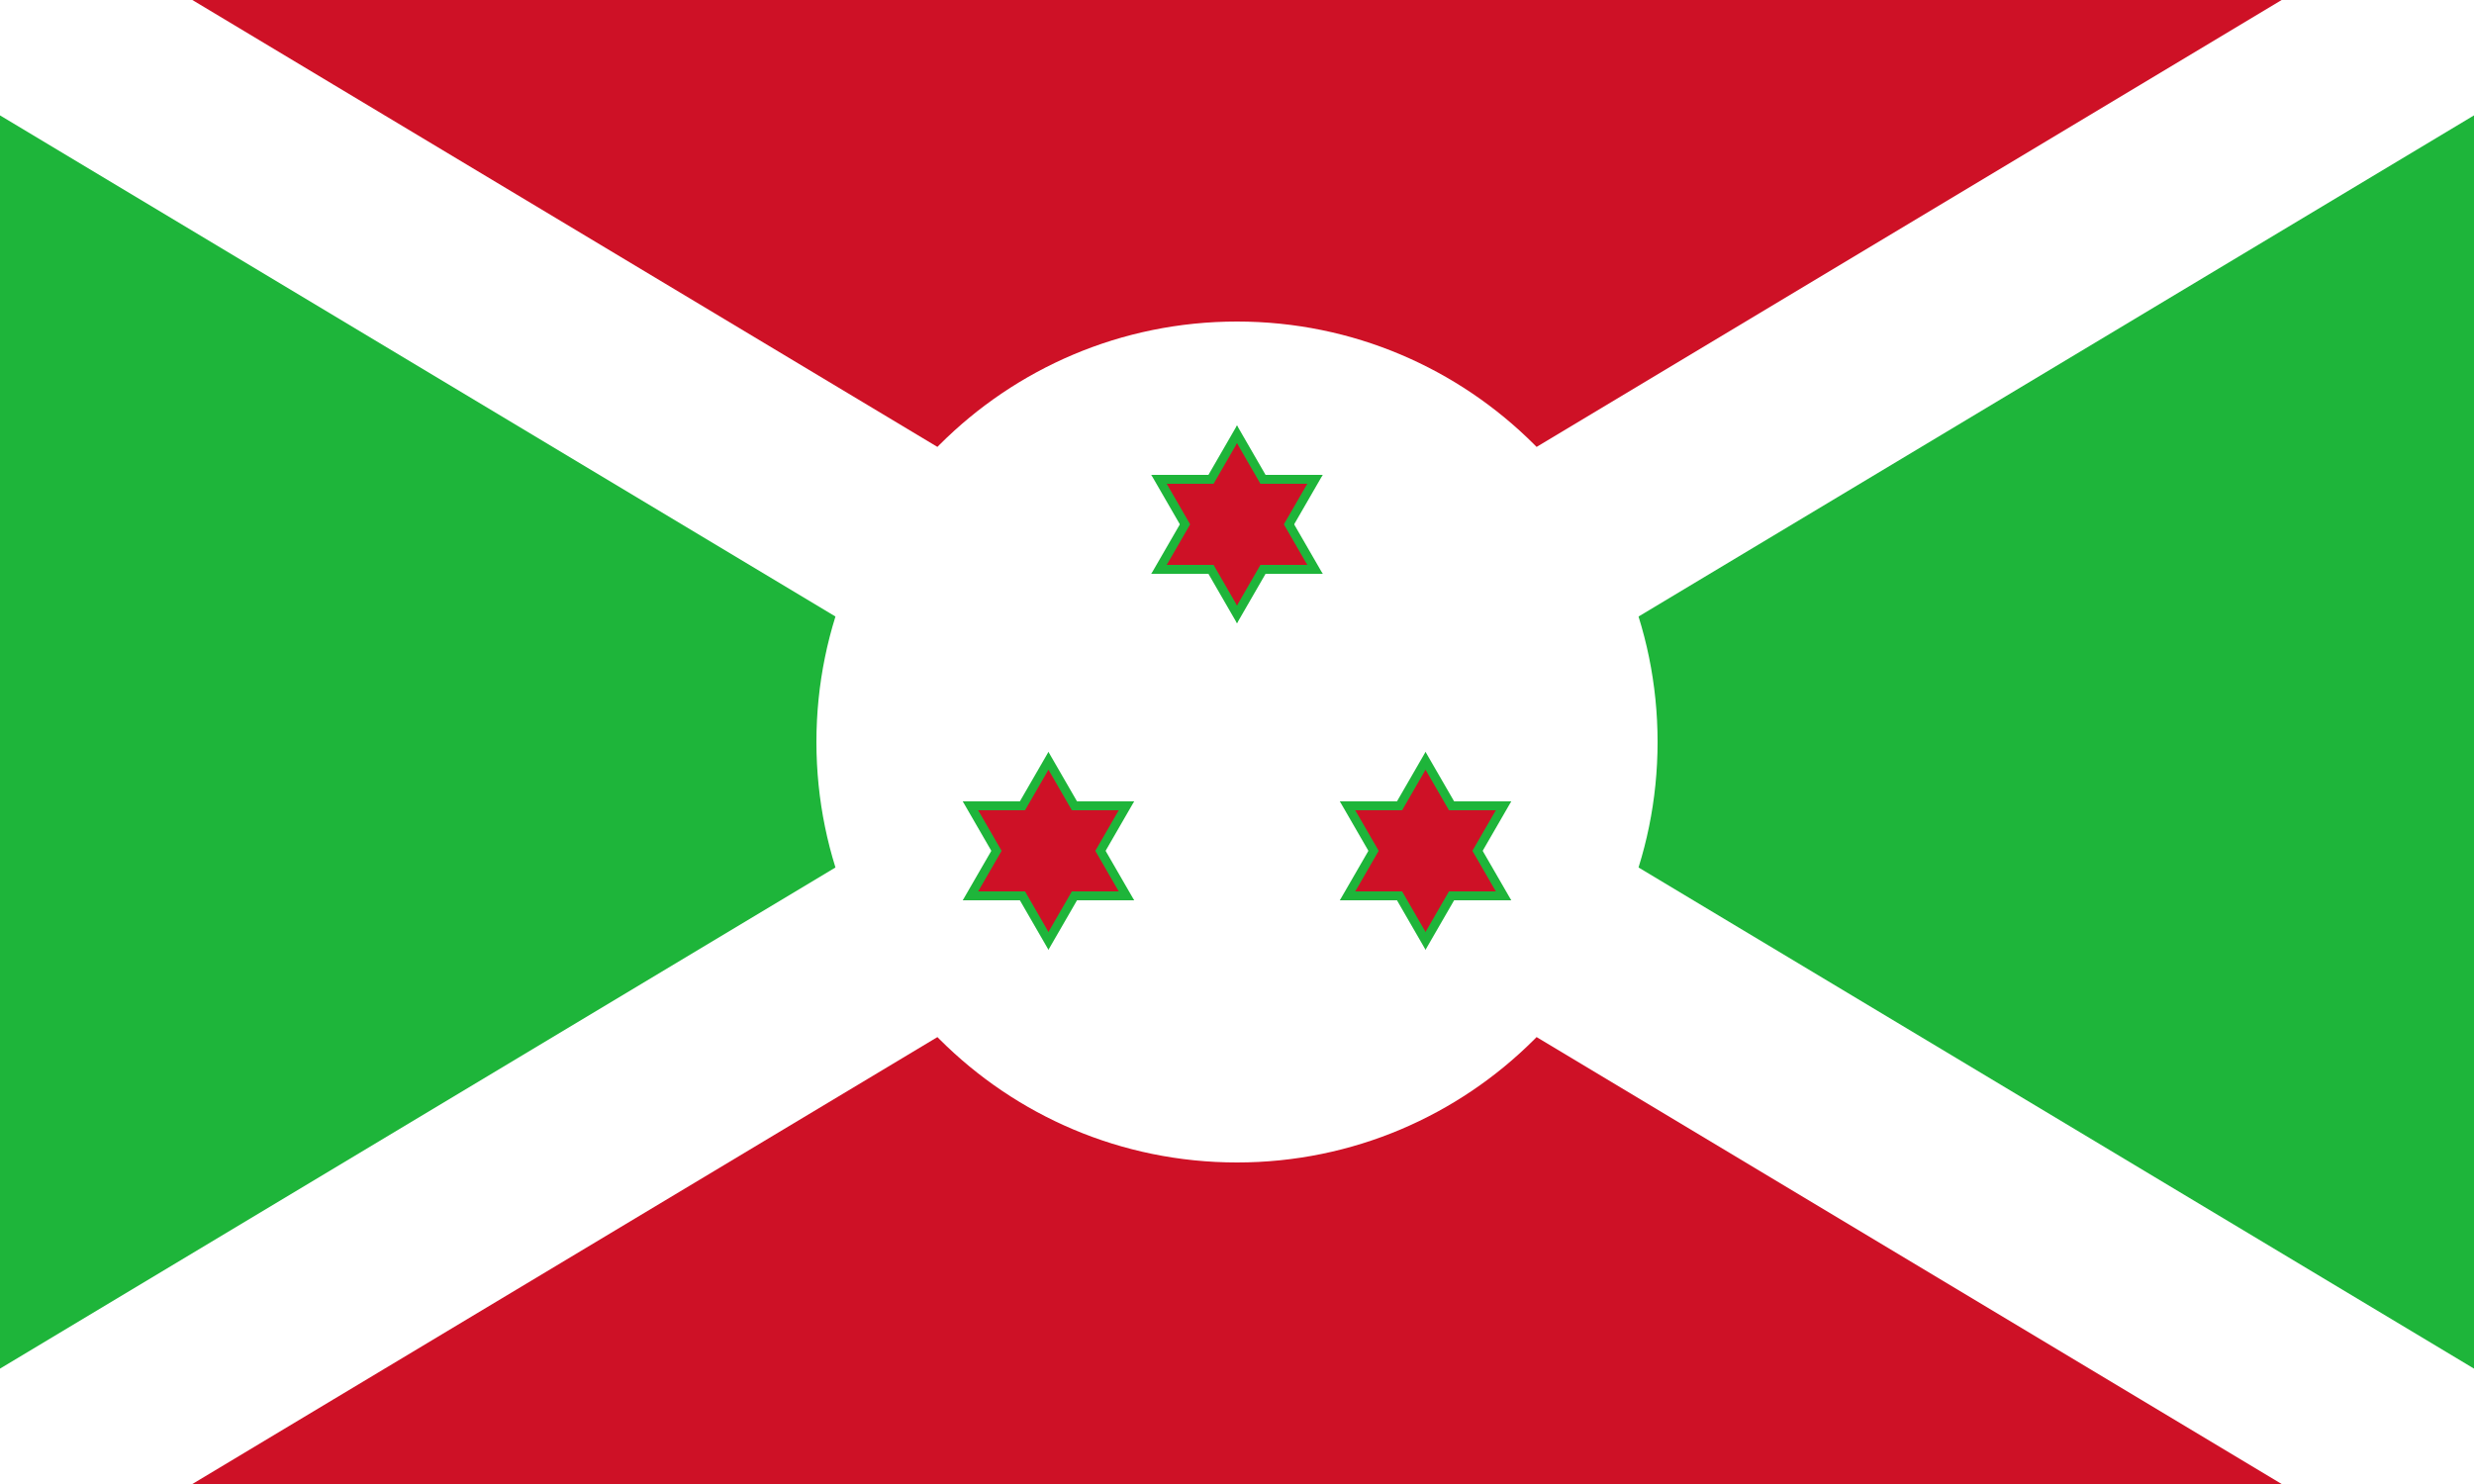
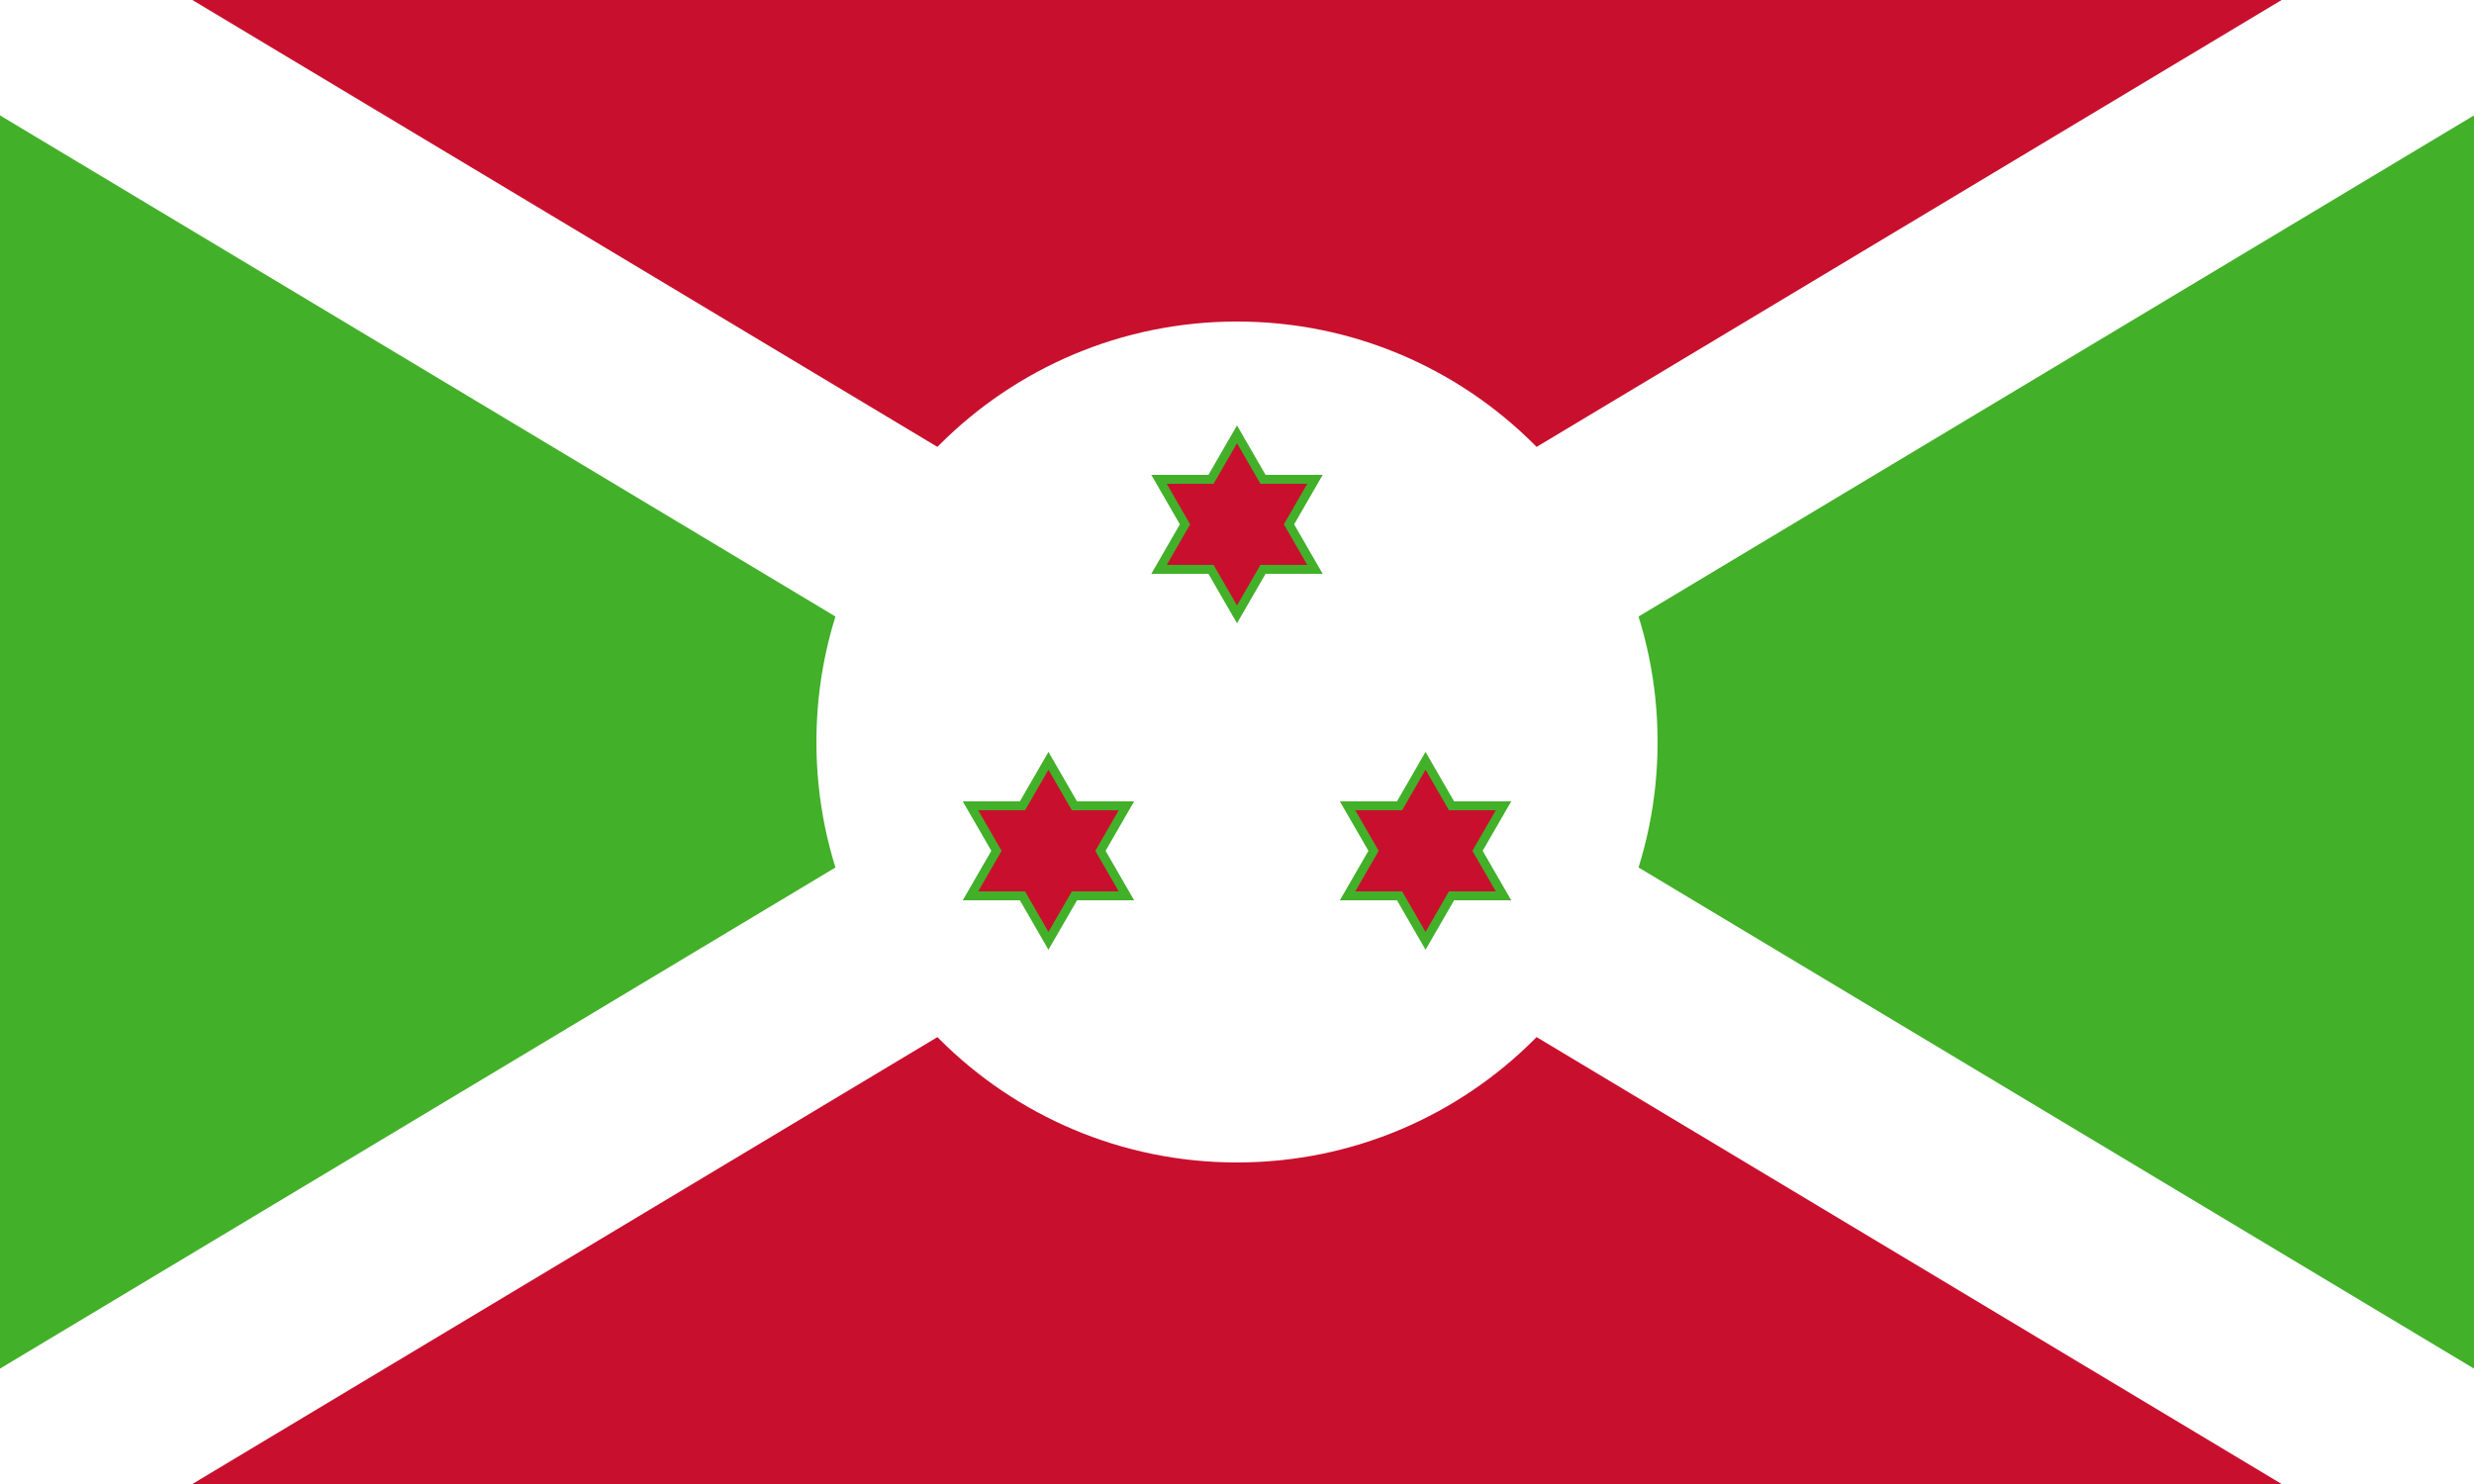
- <svg xmlns="http://www.w3.org/2000/svg" xmlns:xlink="http://www.w3.org/1999/xlink" viewBox="0 0 500 300">
+ <svg xmlns="http://www.w3.org/2000/svg" xmlns:xlink="http://www.w3.org/1999/xlink" width="1000" height="600" viewBox="-50 -30 100 60" fill="#c8102e">
  <defs>
    <clipPath id="a">
-       <path d="M0 0h500v300H0z" />
+       <path d="M-50-30H50v60H-50z" />
    </clipPath>
-     <g id="b" fill="#1eb53a">
-       <g id="s">
-         <g id="t">
-           <g id="c">
-             <path id="h" d="M0,-20V0H20" transform="rotate(30,0,-20)" />
-             <use xlink:href="#h" transform="scale(-1,1)" />
-           </g>
-           <use xlink:href="#c" transform="rotate(120)" />
-           <use xlink:href="#c" transform="rotate(240)" />
-         </g>
-         <use xlink:href="#t" transform="rotate(180)" />
-       </g>
-       <use xlink:href="#s" fill="#ce1126" transform="scale(0.82)" />
-     </g>
-     <use id="star" xlink:href="#b" x="250" y="106" />
  </defs>
-   <g clip-path="url(#a)">
-     <path d="M0,0H500L0,300H500z" fill="#ce1126" />
-     <path d="M0,0V300L500,0V300z" fill="#1eb53a" />
-     <path d="M0,0 500,300M500,0 0,300" stroke="#fff" stroke-width="40" />
-   </g>
-   <circle cx="250" cy="150" r="85" fill="#fff" />
-   <use xlink:href="#star" />
-   <use xlink:href="#star" transform="rotate(120,250,150)" />
-   <use xlink:href="#star" transform="rotate(240,250,150)" />
+   <path d="M-50-30H50v60H-50z" />
+   <path fill="#43b02a" stroke="#fff" stroke-width="8" clip-path="url(#a)" d="M-55-33v66L55-33v66z" />
+   <circle fill="#fff" r="17" />
+   <path id="b" stroke="#43b02a" stroke-width=".36" d="m0-12.44 1.051 1.82h2.101L2.102-8.8l1.05 1.82H1.051L0-5.16l-1.051-1.82h-2.101l1.05-1.82-1.05-1.82h2.101z" />
+   <use xlink:href="#b" transform="rotate(120)" />
+   <use xlink:href="#b" transform="rotate(240)" />
</svg>
